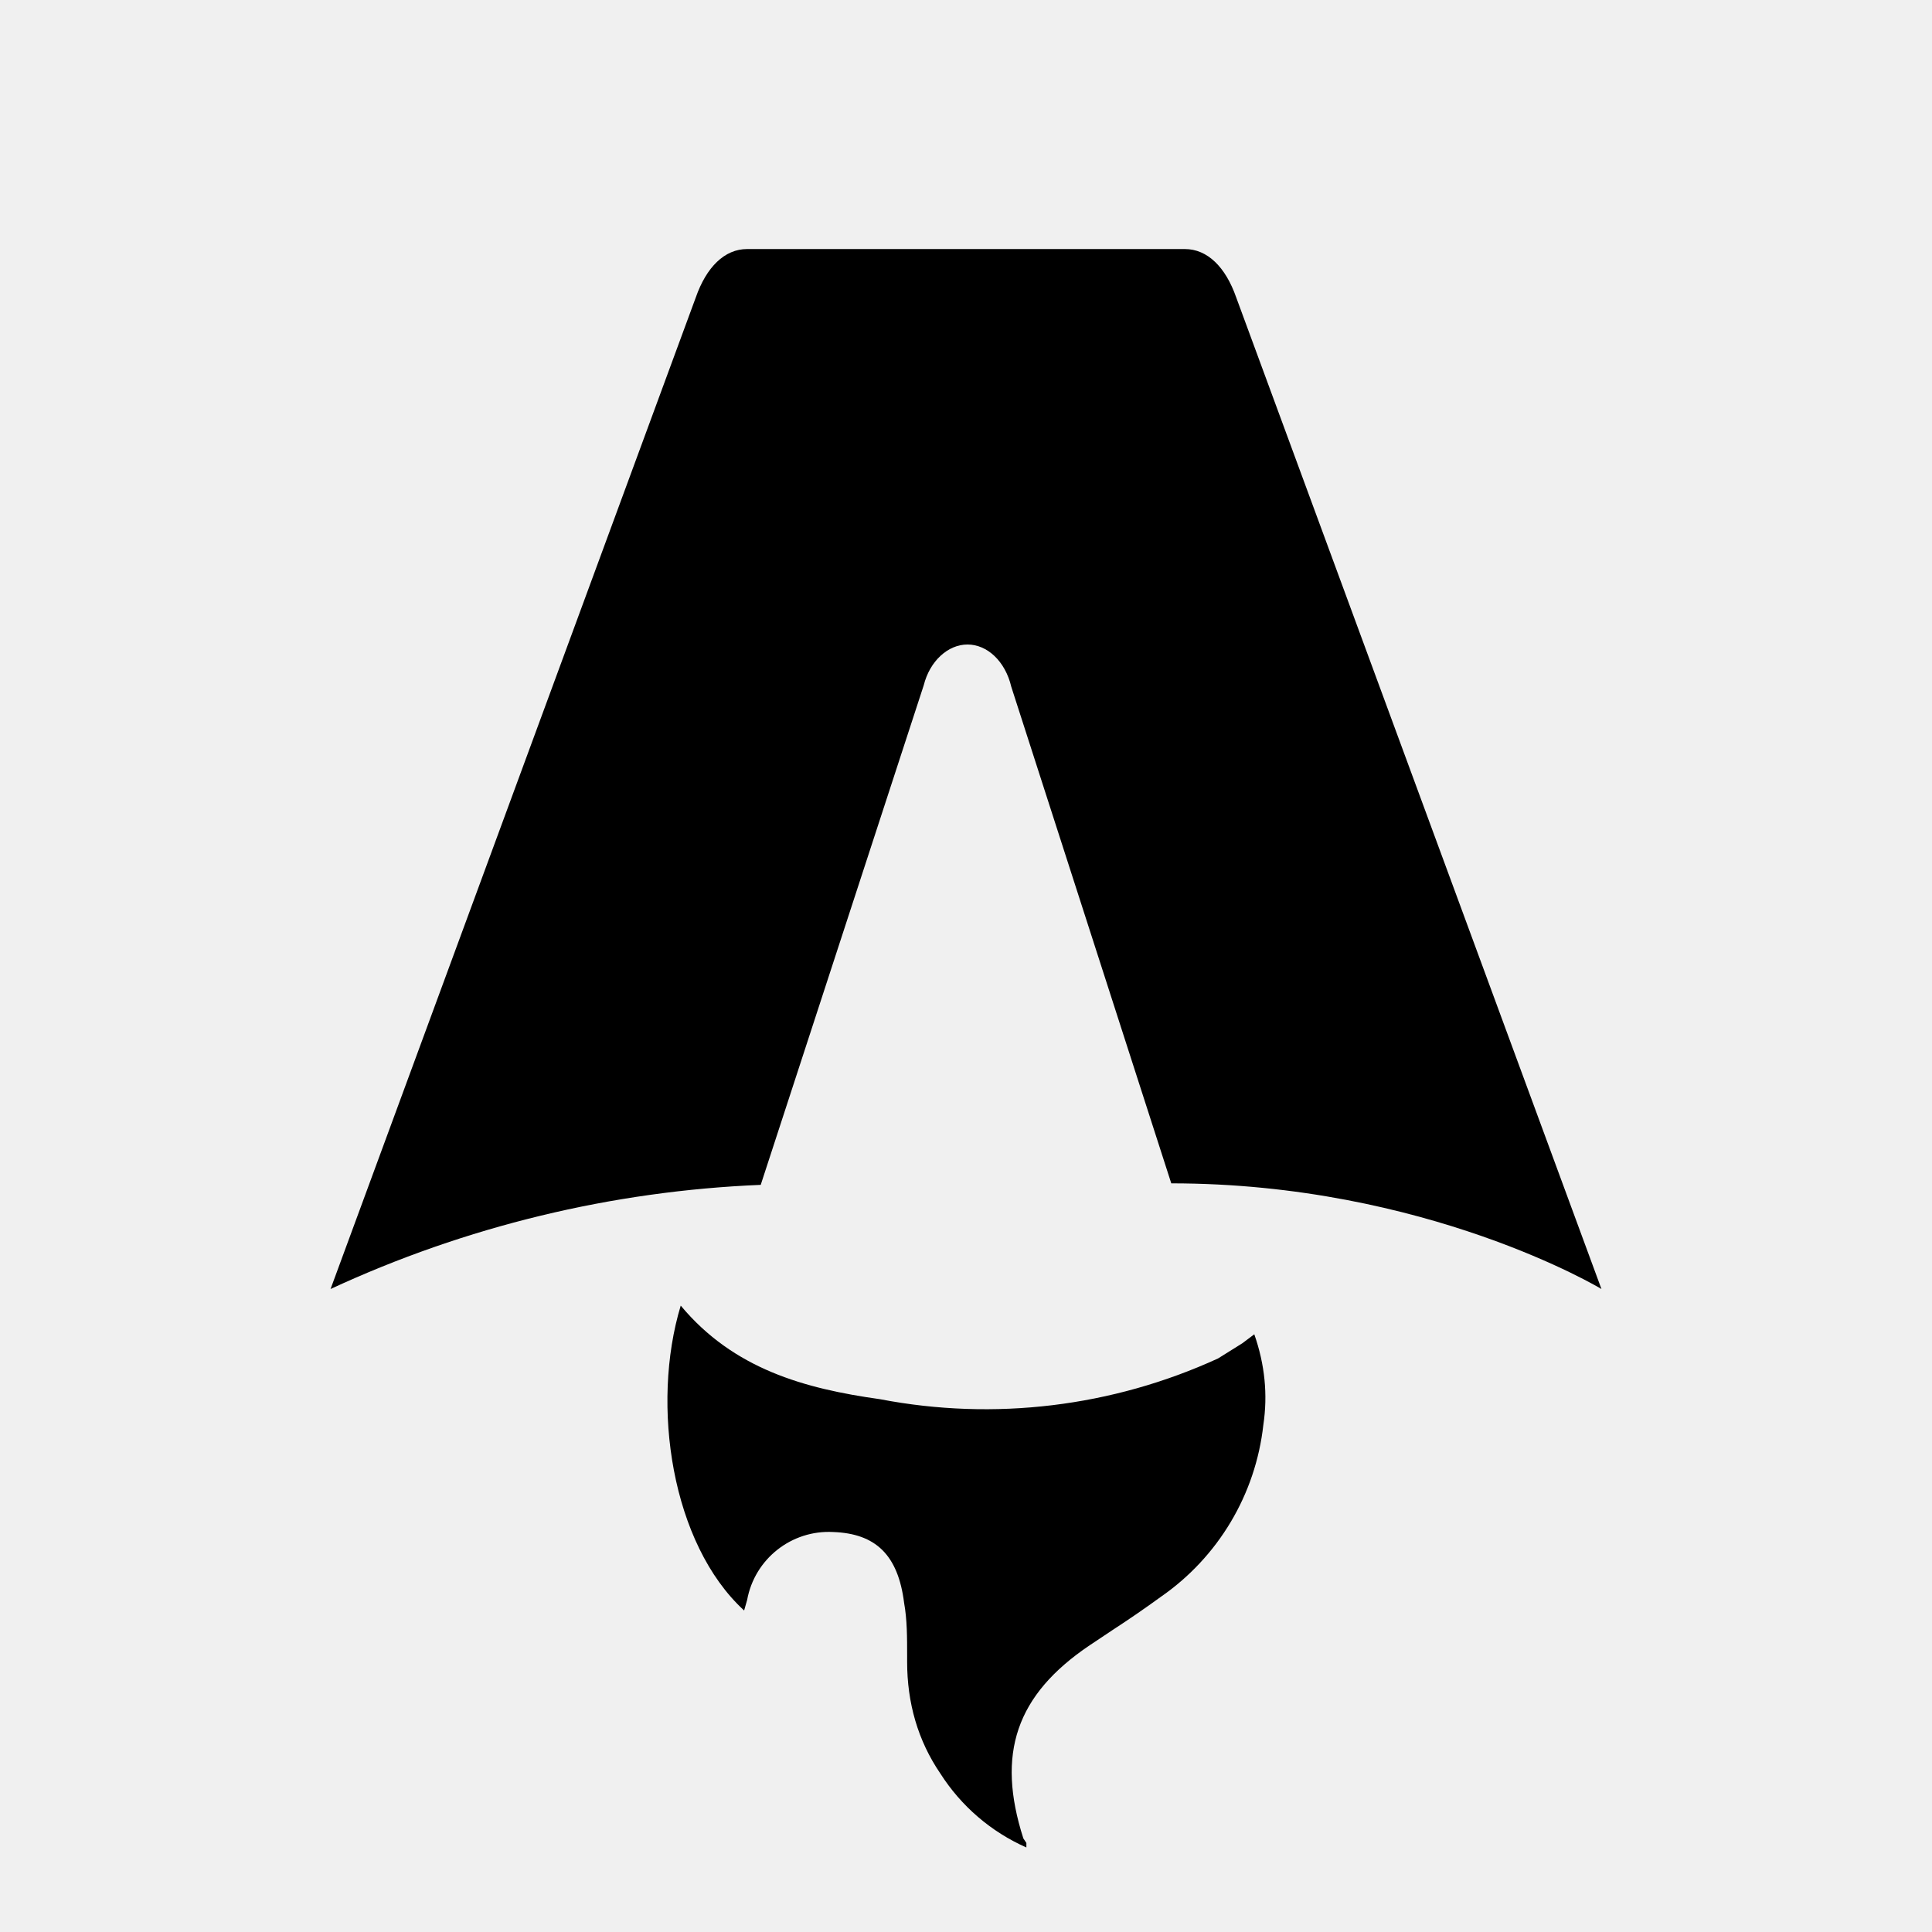
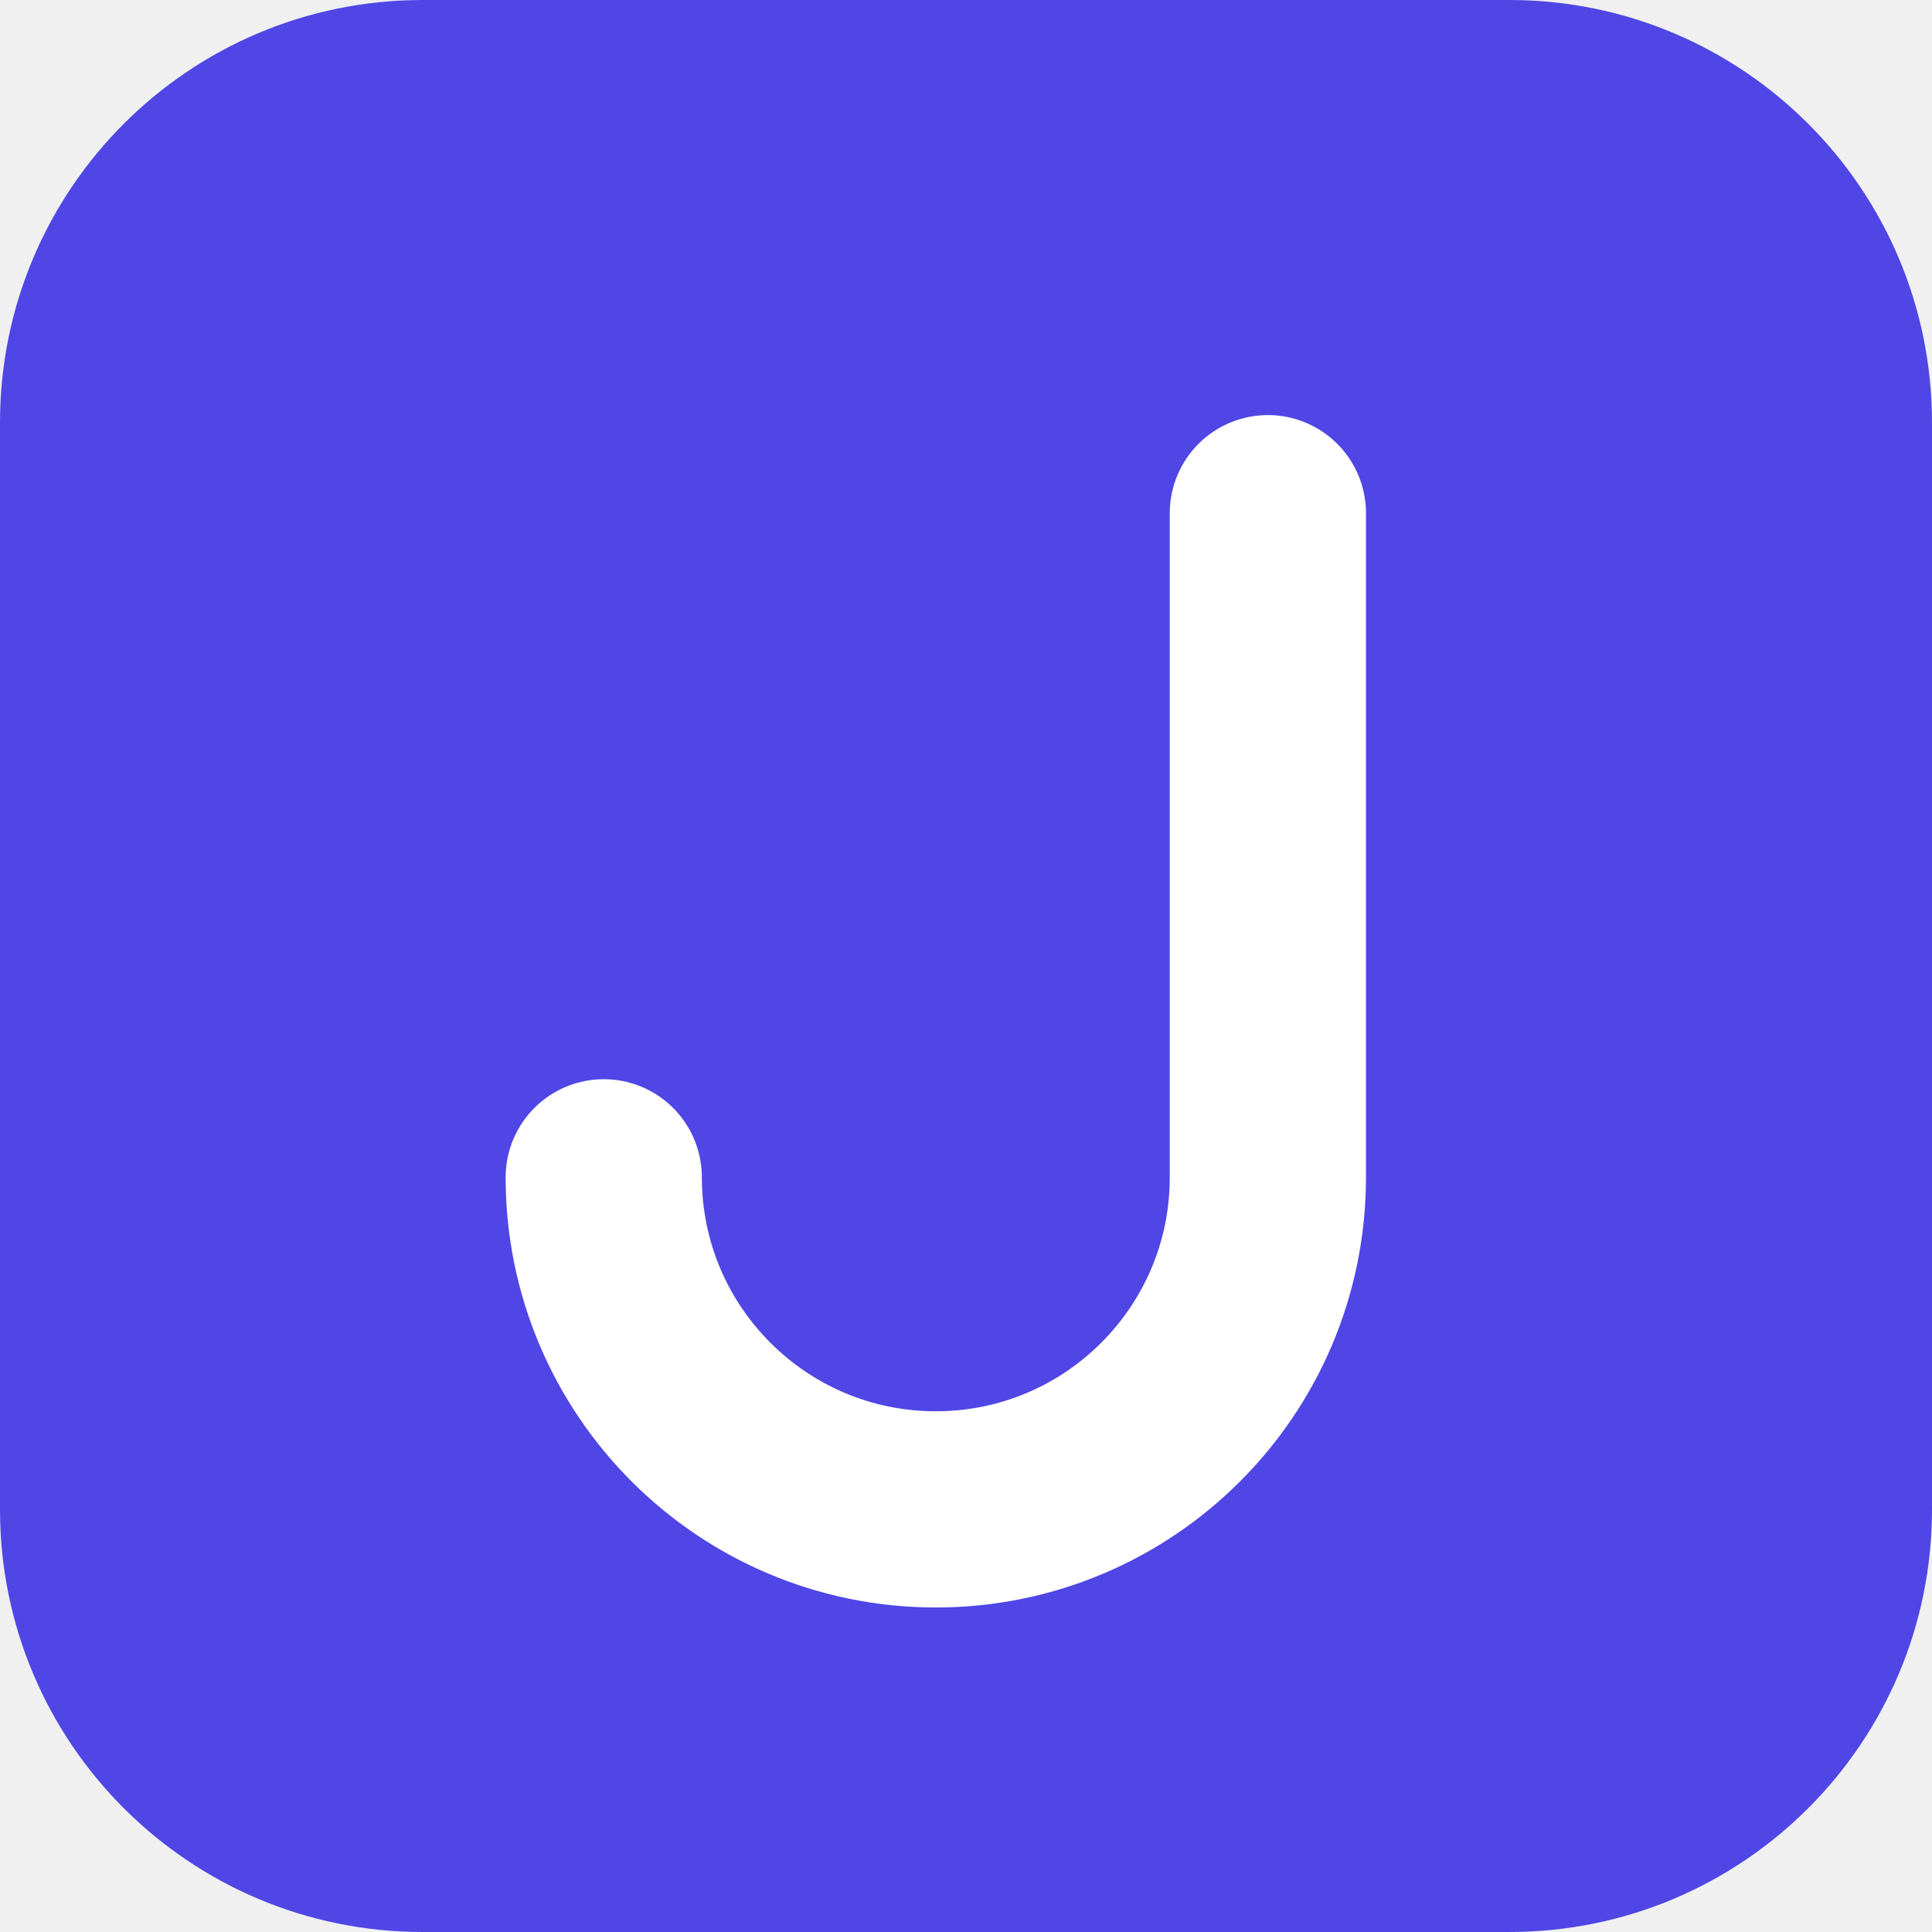
- <svg xmlns="http://www.w3.org/2000/svg" fill="none" viewBox="0 0 128 128">
-   <path d="M50.4 78.5a75.1 75.1 0 0 0-28.5 6.9l24.2-65.7c.7-2 1.9-3.2 3.4-3.2h29c1.5 0 2.7 1.2 3.4 3.2l24.2 65.7s-11.6-7-28.5-7L67 45.5c-.4-1.7-1.6-2.8-2.9-2.8-1.3 0-2.5 1.1-2.9 2.7L50.4 78.5Zm-1.1 28.2Zm-4.2-20.2c-2 6.6-.6 15.8 4.2 20.2a17.5 17.5 0 0 1 .2-.7 5.5 5.5 0 0 1 5.7-4.5c2.8.1 4.3 1.5 4.7 4.7.2 1.1.2 2.3.2 3.5v.4c0 2.7.7 5.2 2.2 7.4a13 13 0 0 0 5.7 4.9v-.3l-.2-.3c-1.8-5.6-.5-9.5 4.4-12.8l1.5-1a73 73 0 0 0 3.2-2.2 16 16 0 0 0 6.8-11.4c.3-2 .1-4-.6-6l-.8.6-1.6 1a37 37 0 0 1-22.4 2.7c-5-.7-9.7-2-13.2-6.2Z" />
-   <style>
-         path { fill: #000; }
-         @media (prefers-color-scheme: dark) {
-             path { fill: #FFF; }
-         }
-     </style>
+ <svg xmlns="http://www.w3.org/2000/svg" viewBox="0 0 128 128">
+   <rect width="128" height="128" rx="28" fill="#4f46e5" />
+   <path d="M84 34 V78 a22 22 0 0 1 -44 0" fill="none" stroke="#fff" stroke-width="13" stroke-linecap="round" stroke-linejoin="round" />
</svg>
